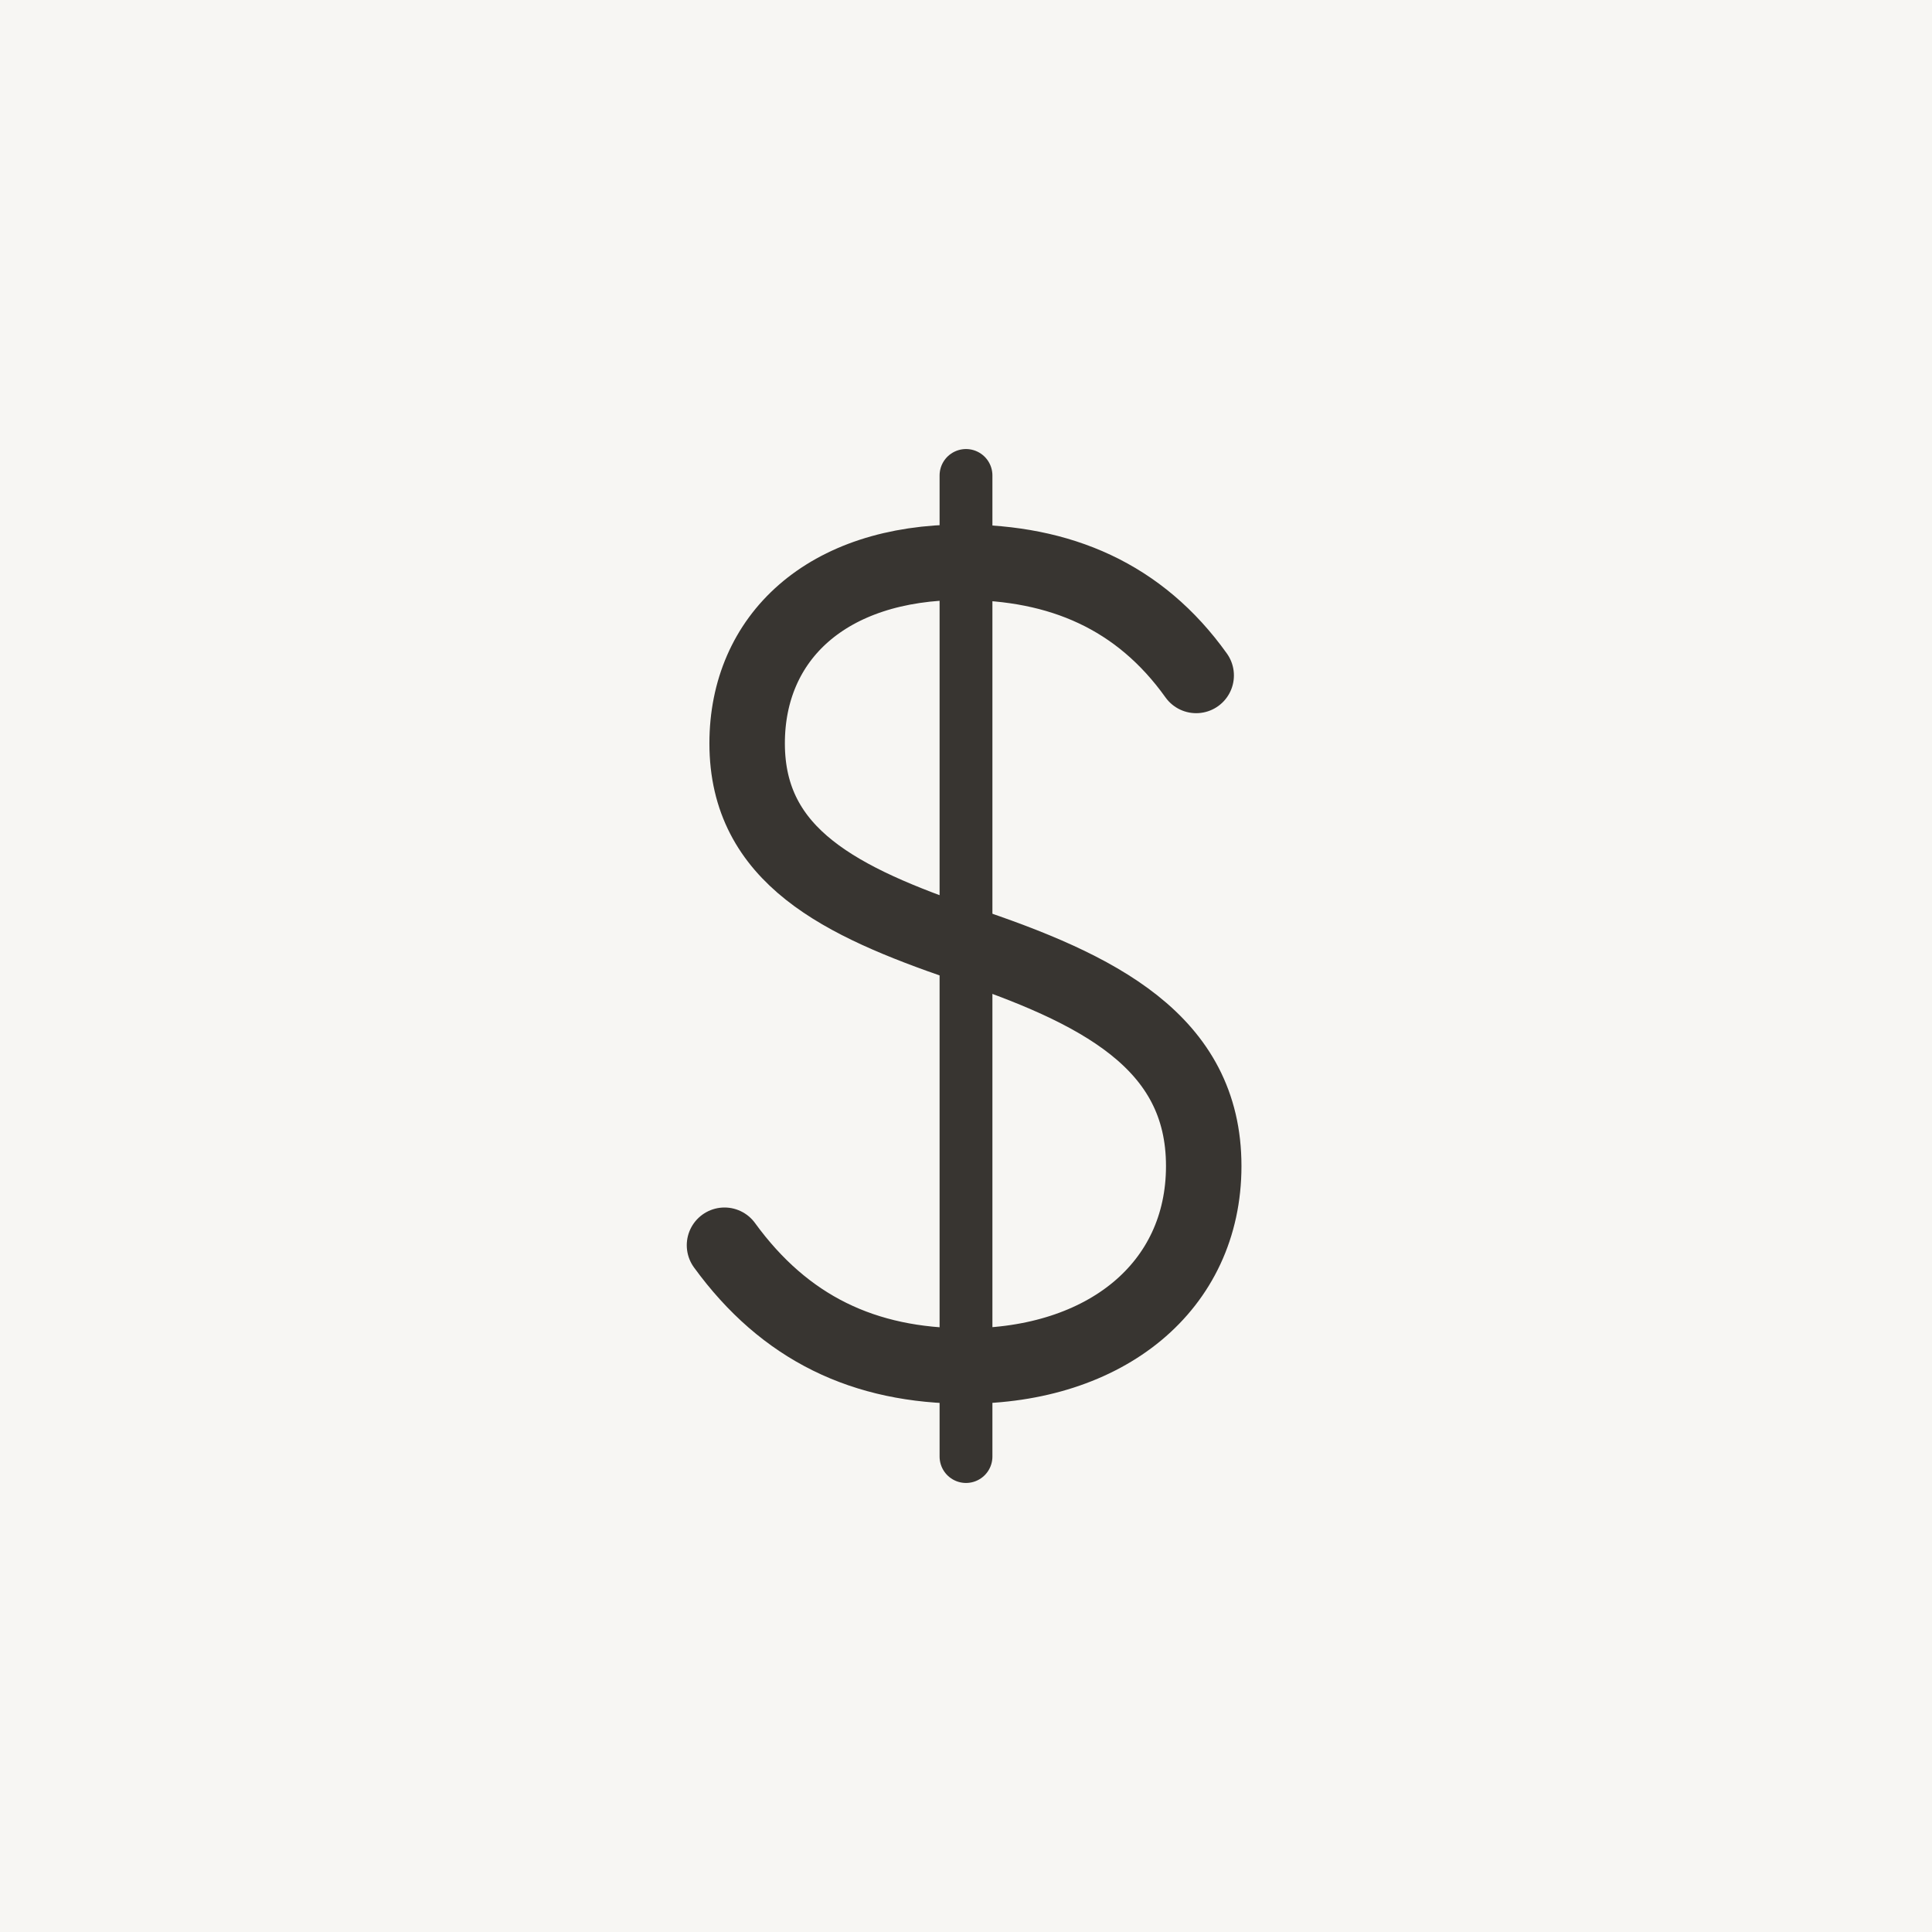
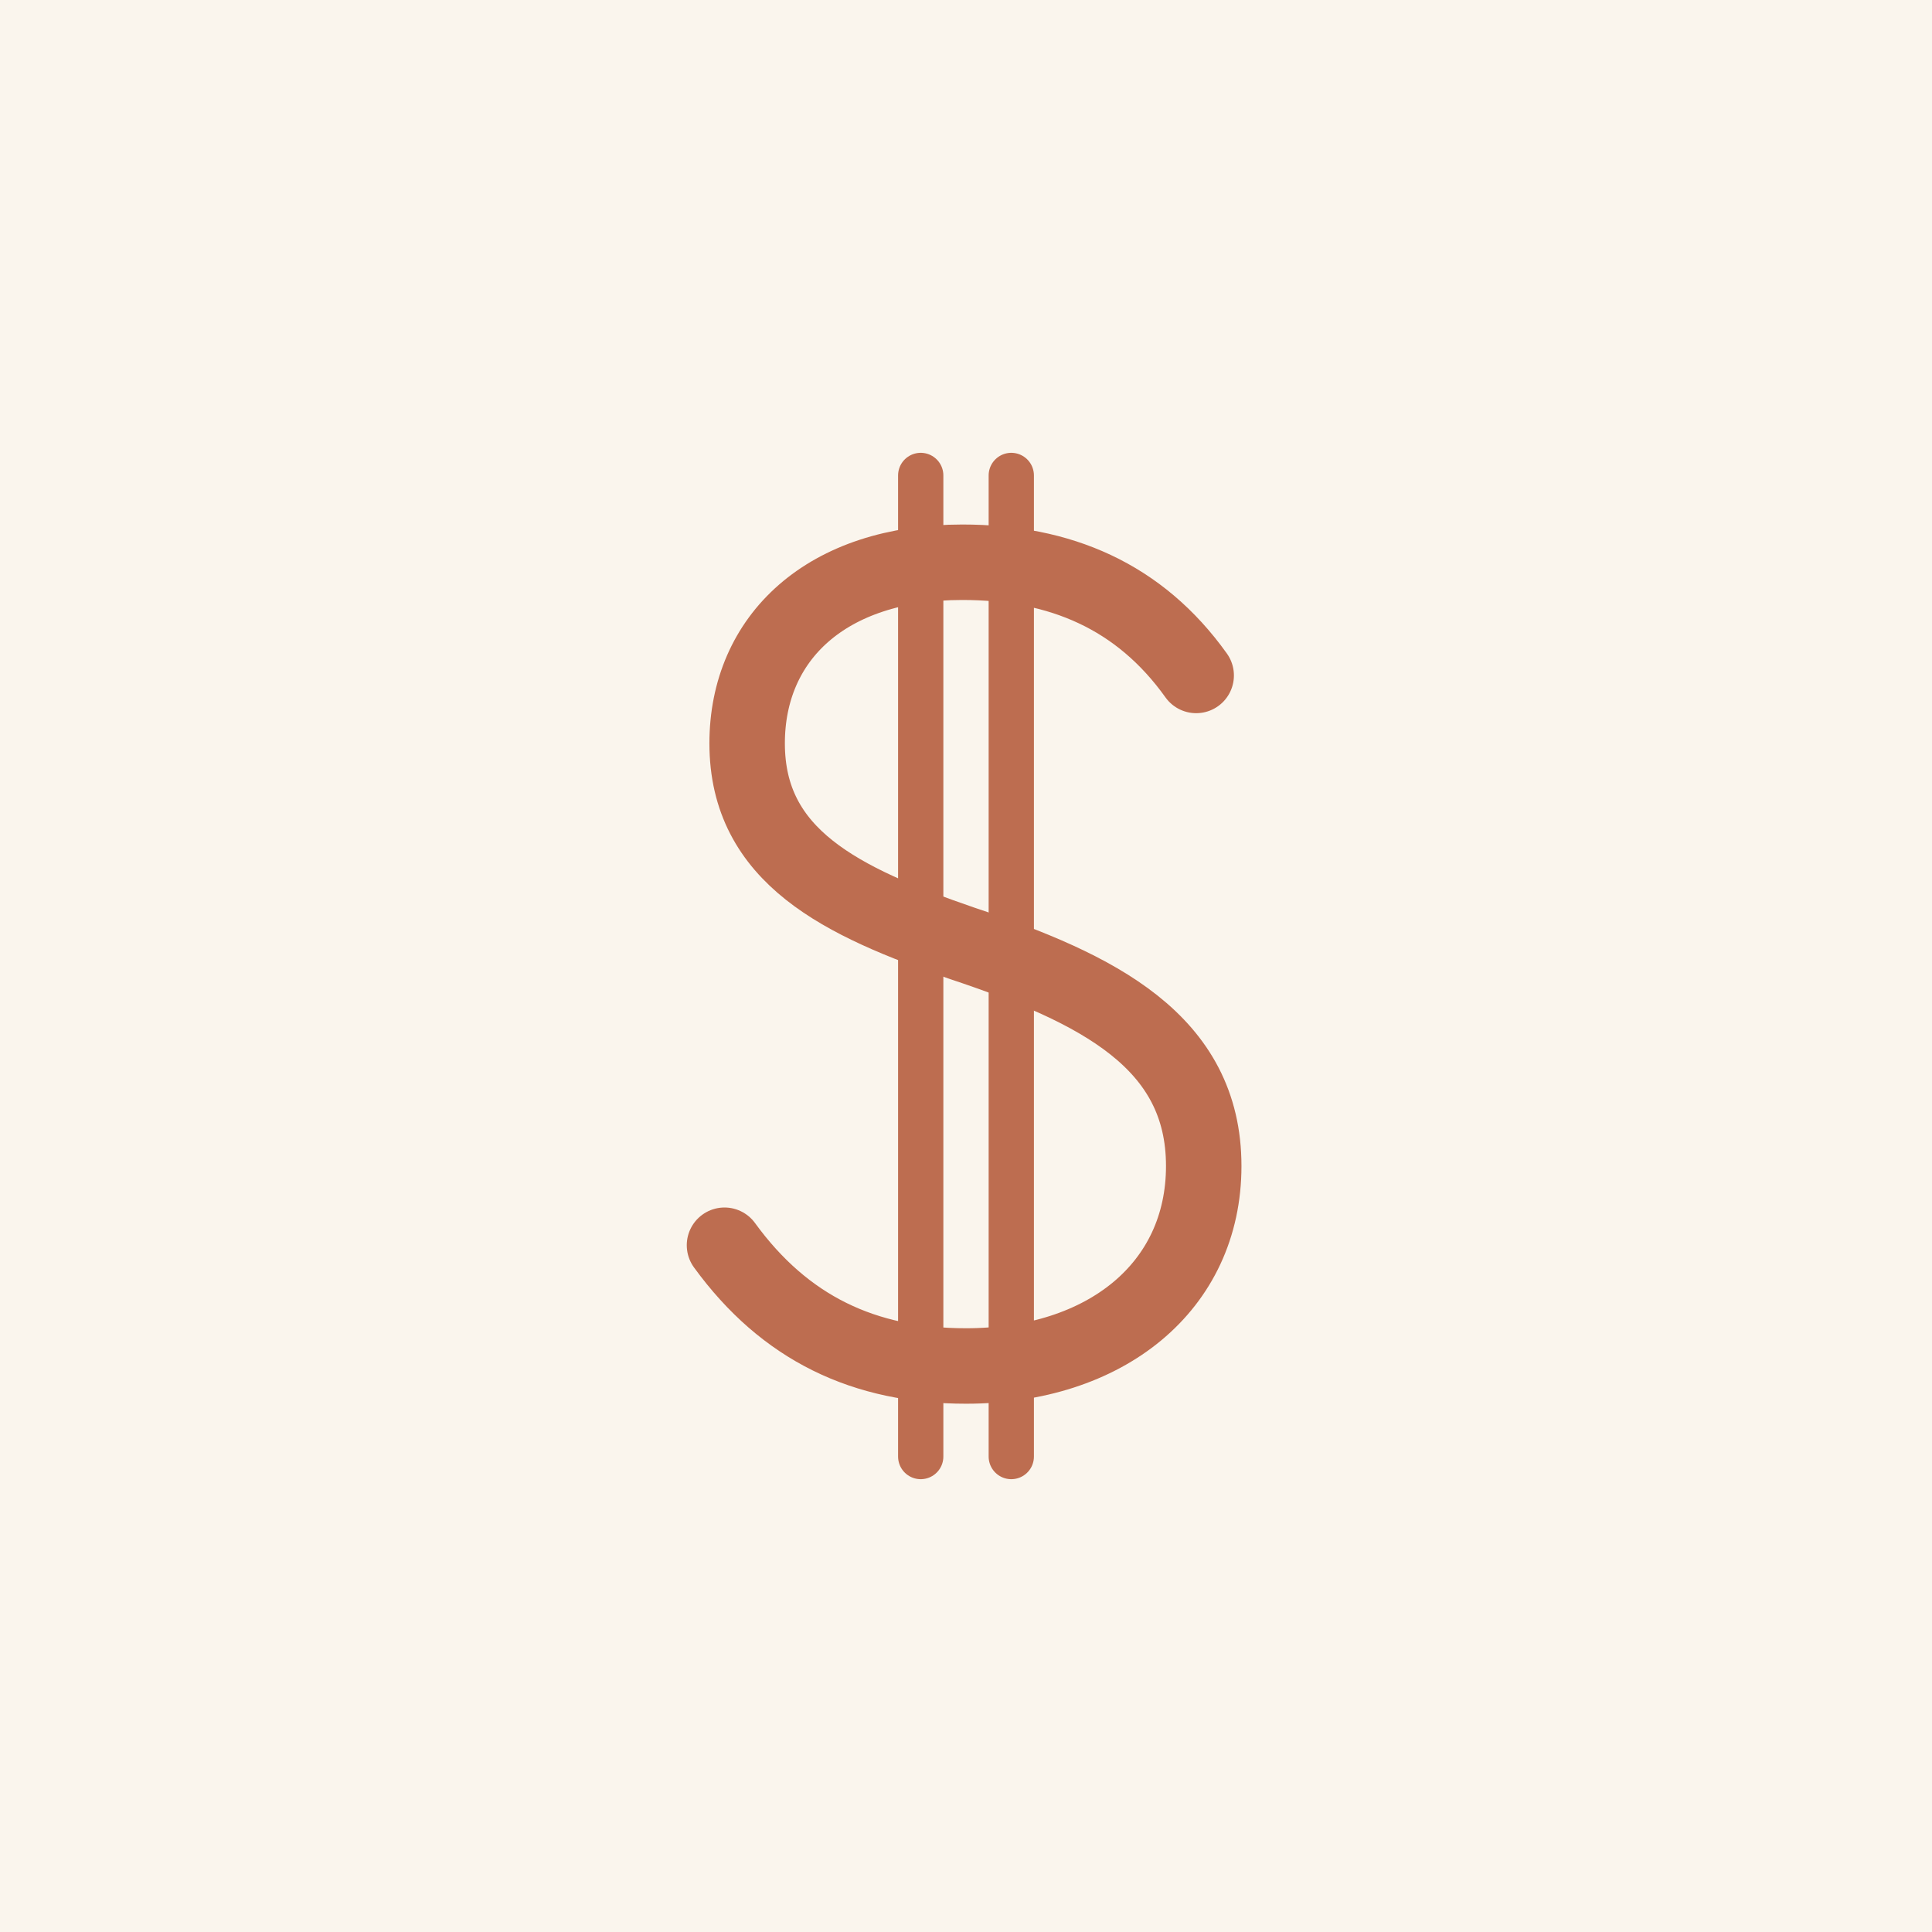
<svg xmlns="http://www.w3.org/2000/svg" viewBox="0 0 512 512">
-   <rect width="512" height="512" fill="#f7f6f3" />
-   <g transform="translate(3 7)" fill="none" stroke="#383531" stroke-linecap="round" stroke-linejoin="round">
+   <rect width="512" height="512" fill="#faf5ed" />
+   <g transform="translate(3 7)" fill="none" stroke="#bd6d50" stroke-linecap="round" stroke-linejoin="round">
    <path d="M314 172C299 151 278 142 252 142C216 142 195 162 195 190C195 220 220 232 252 243C288 255 316 269 316 302C316 334 290 355 253 355C226 355 205 345 189 323" stroke-width="20" />
-     <path d="M253 119V379" stroke-width="14" />
+     <path d="M241 119V379M265 119V379" stroke-width="12" />
  </g>
</svg>
